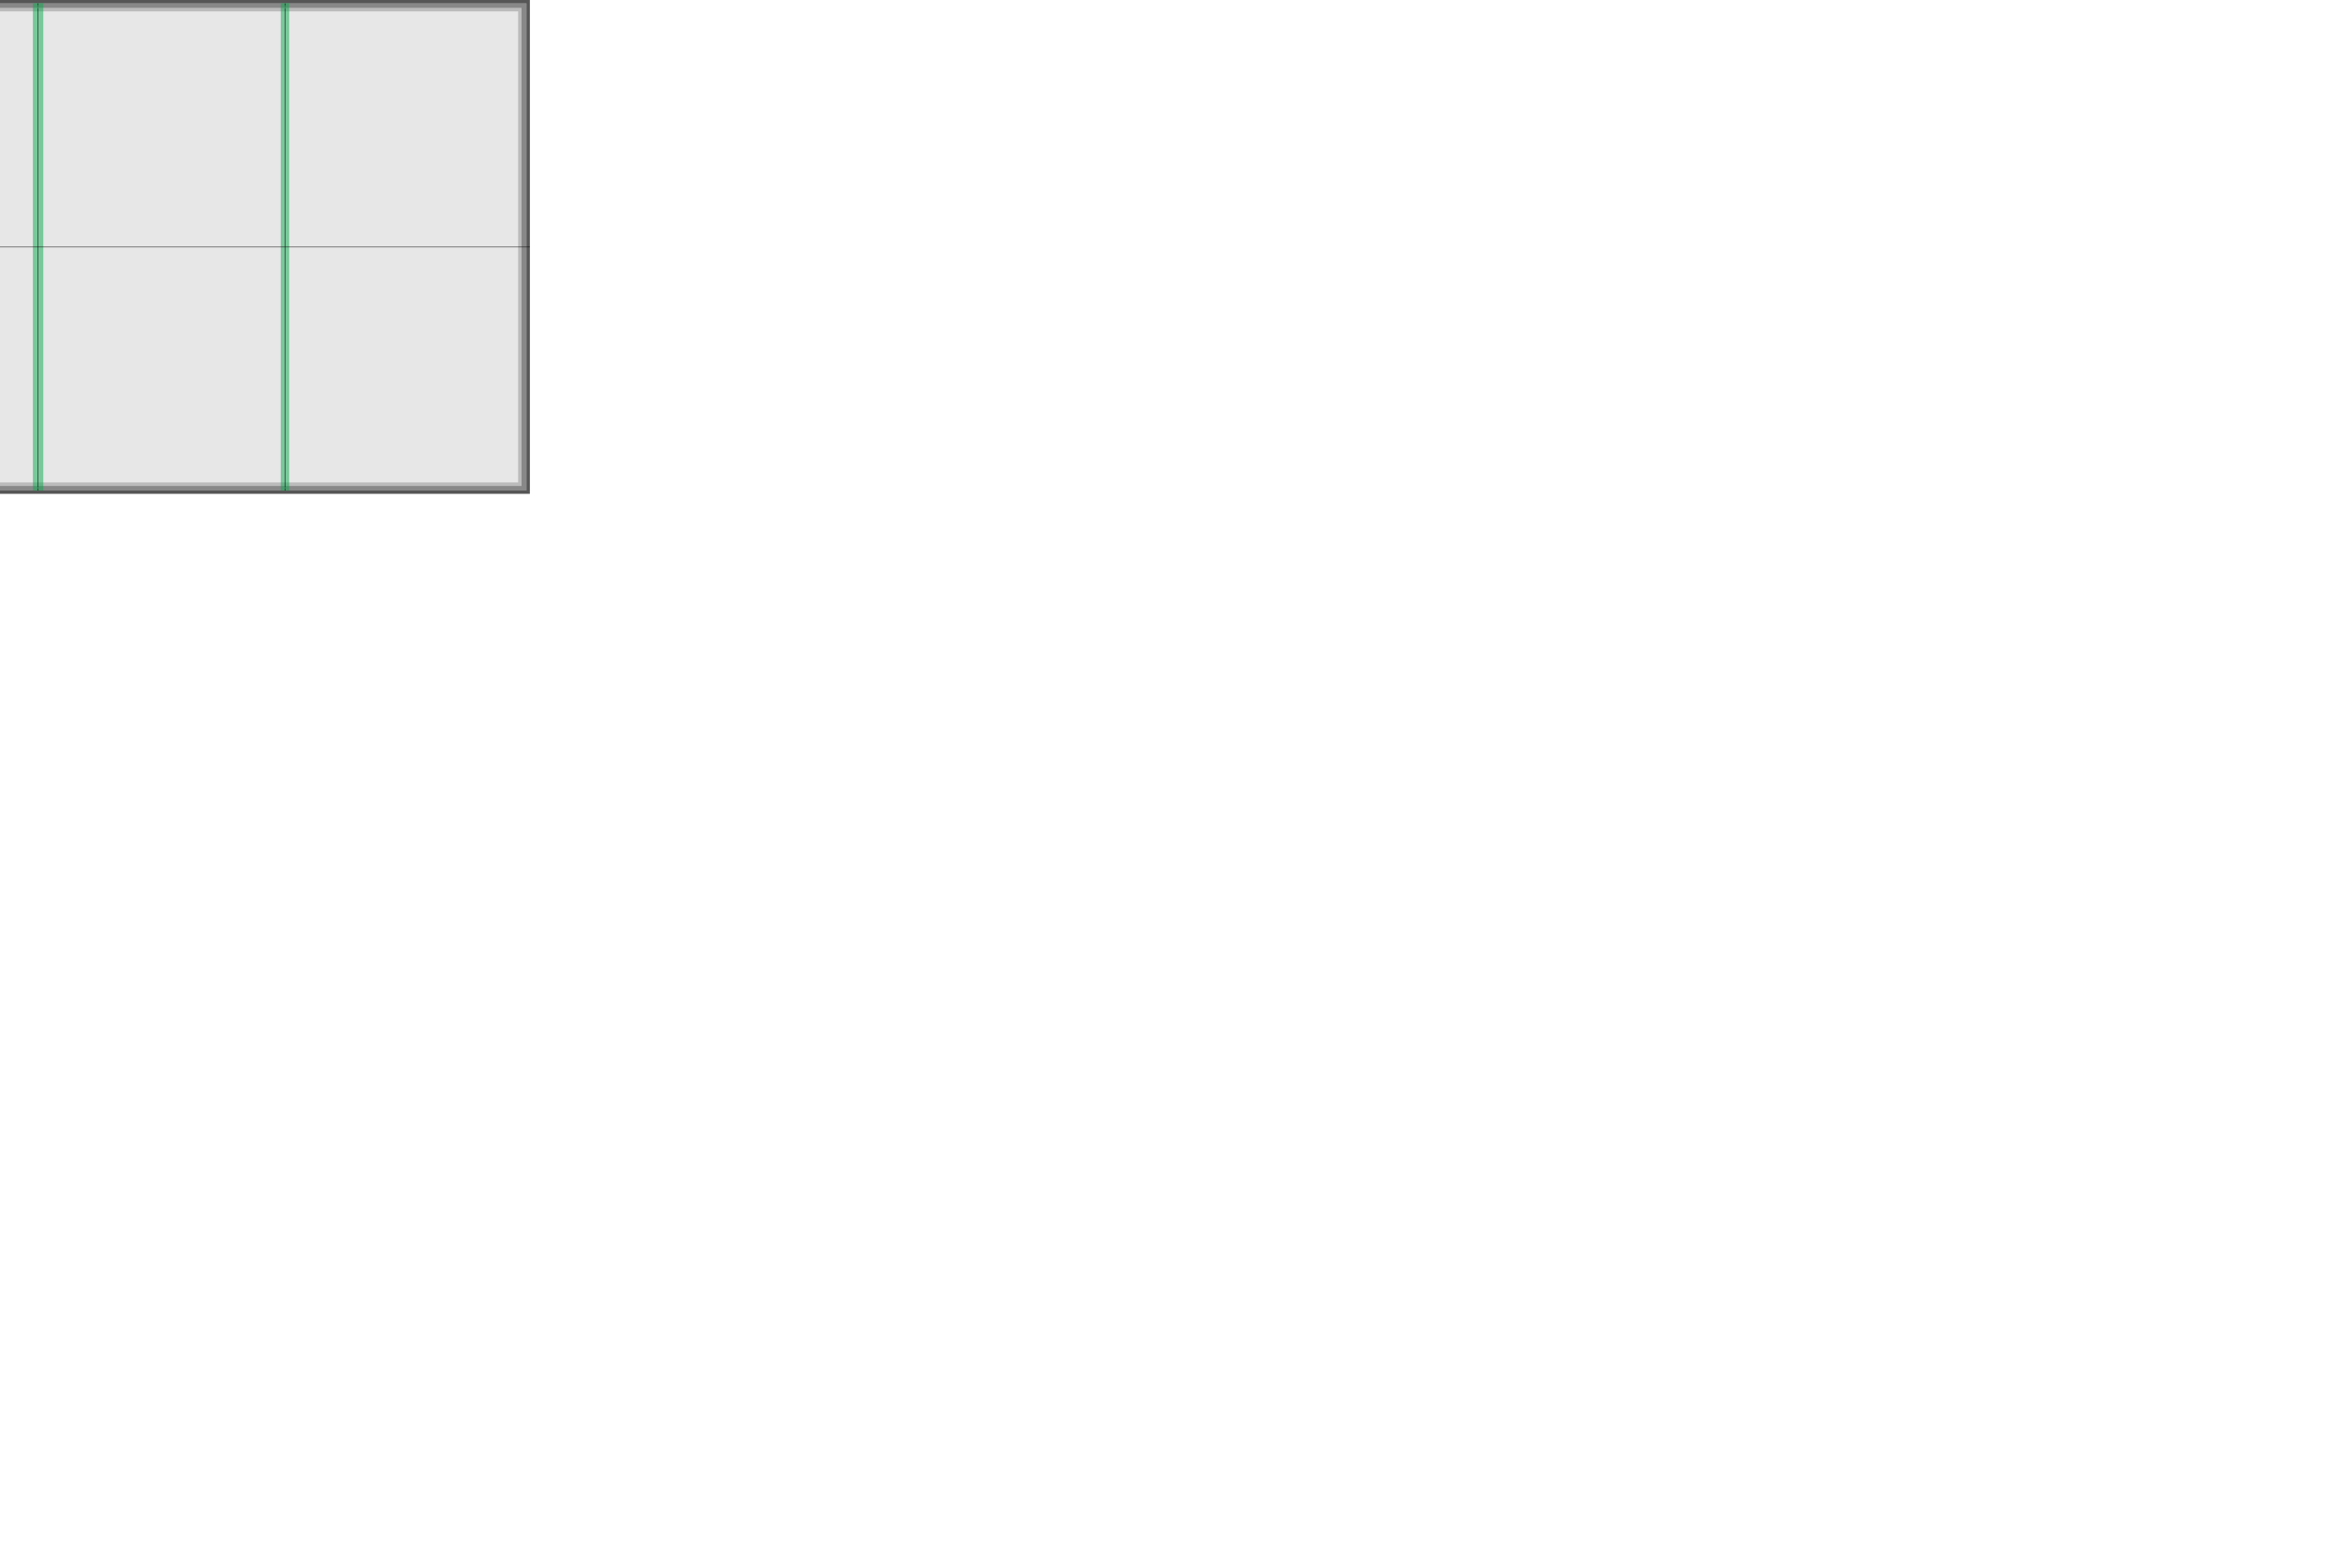
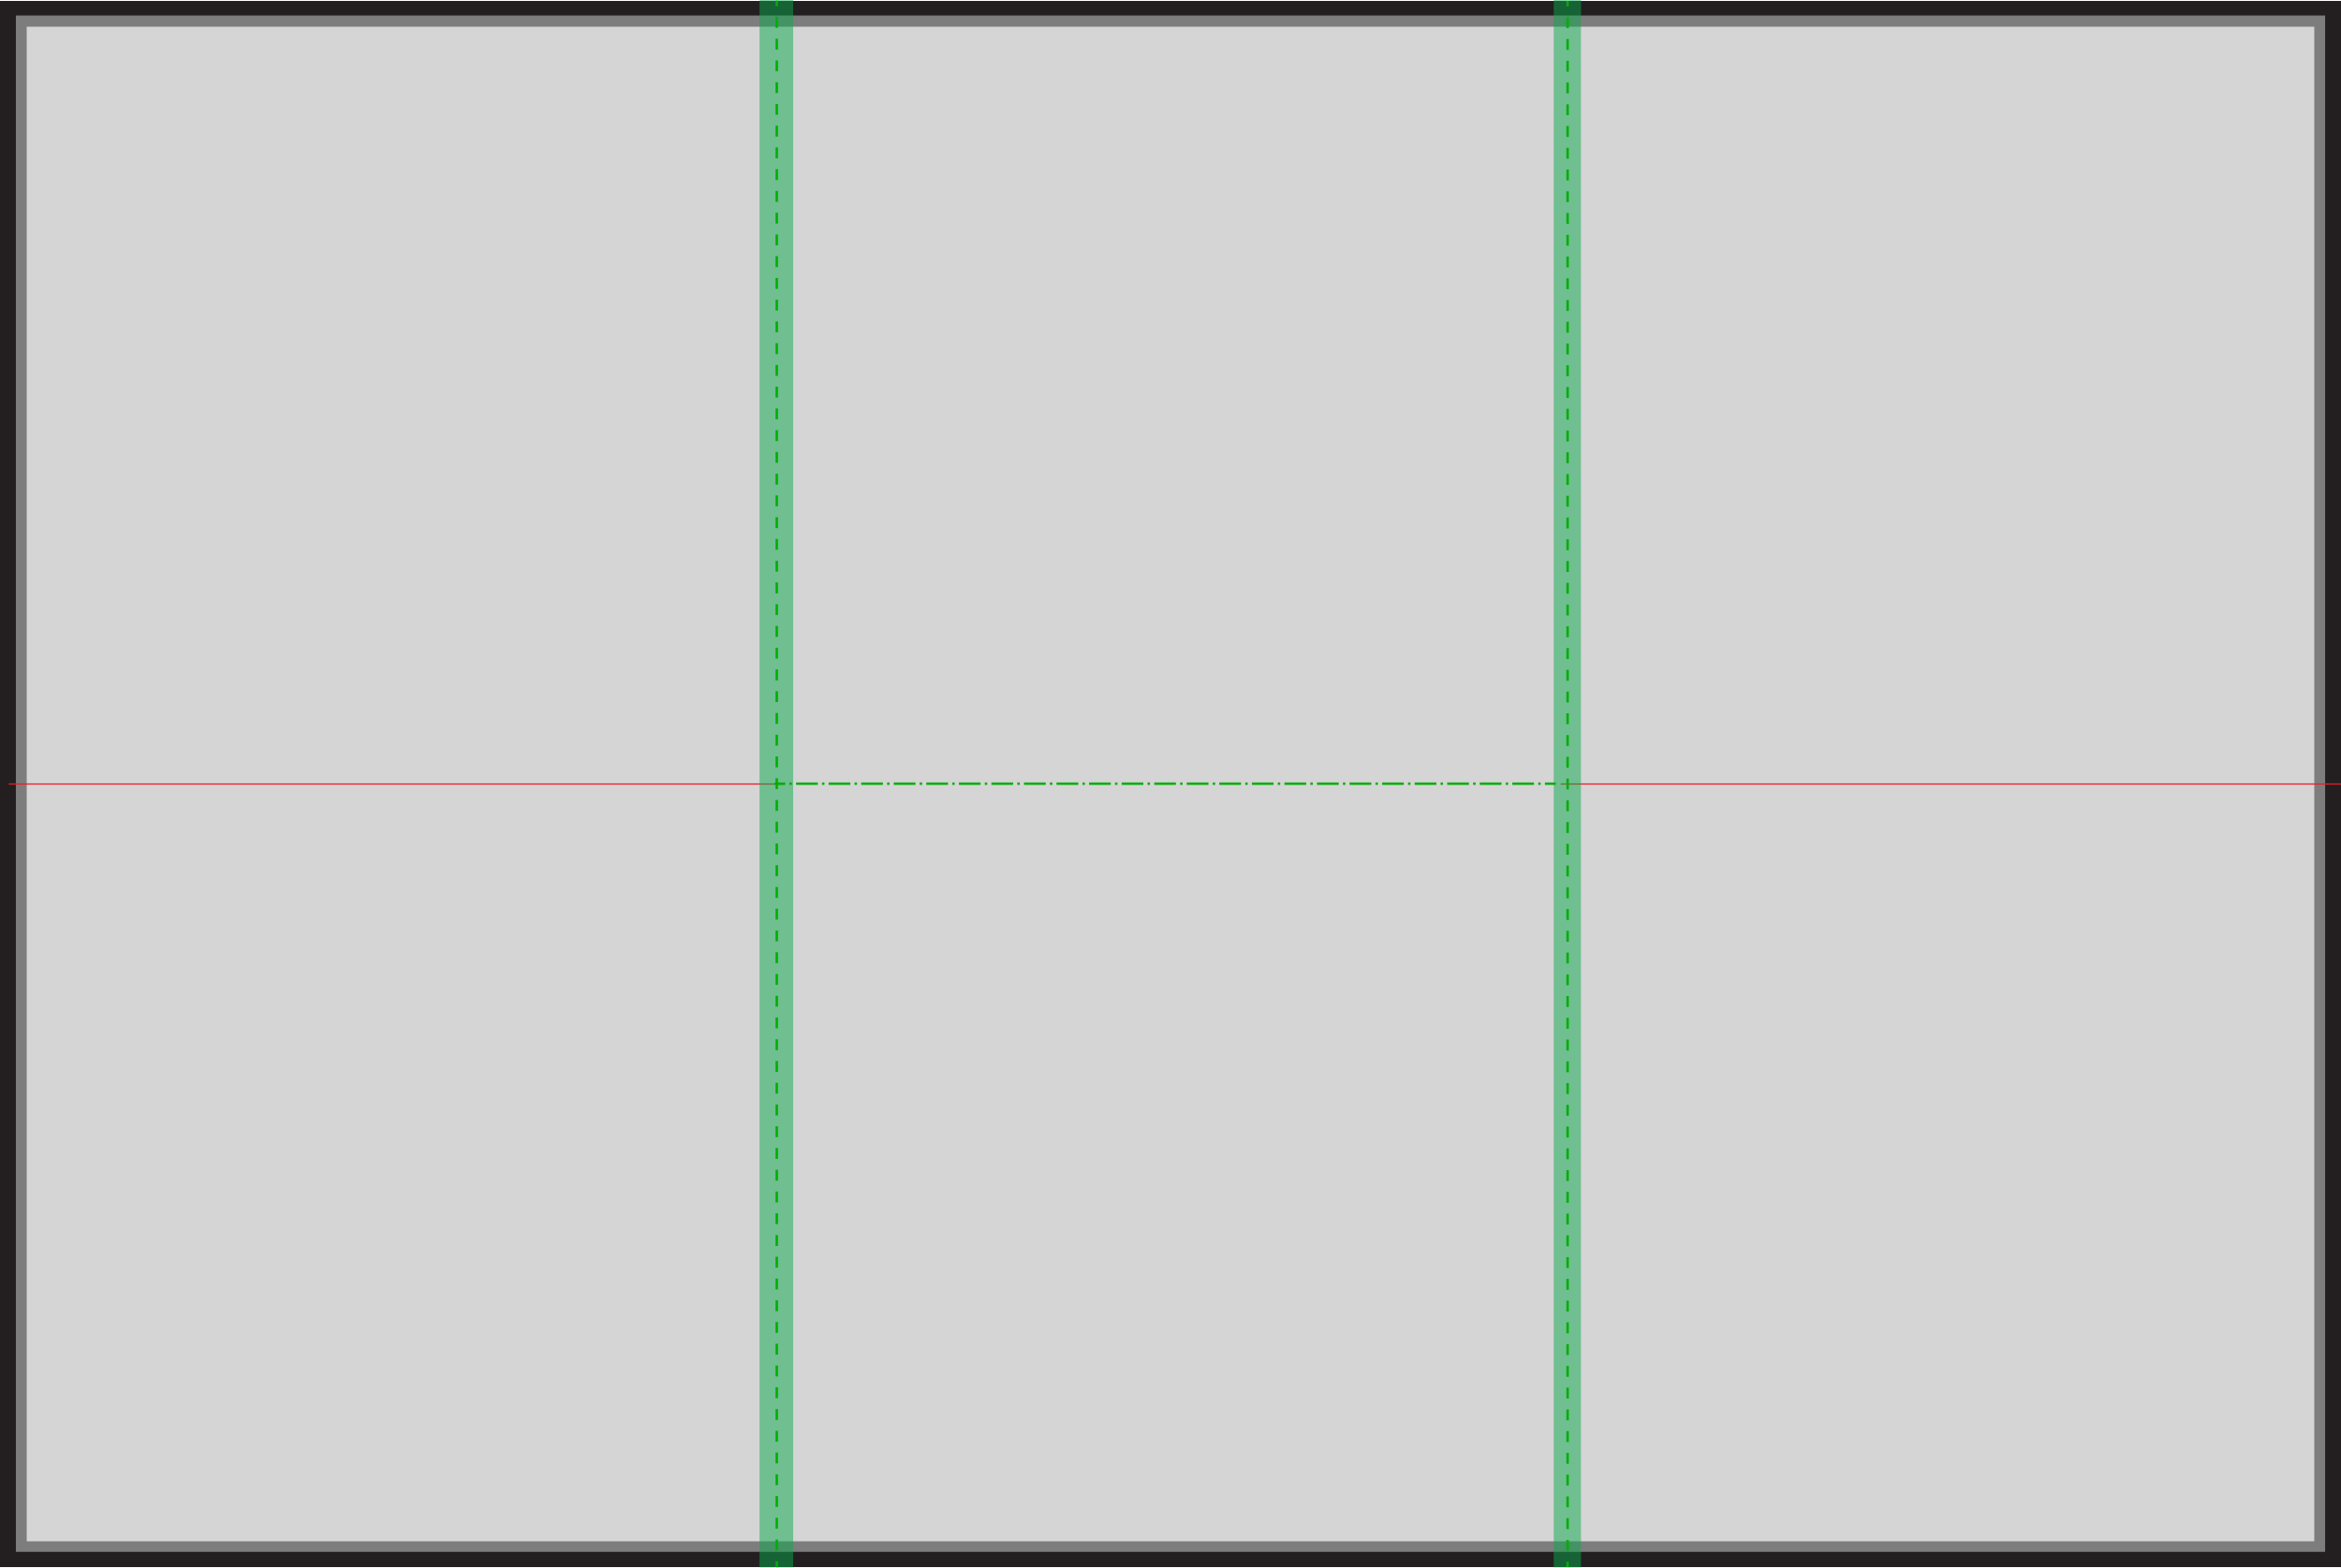
- <svg xmlns="http://www.w3.org/2000/svg" version="1.1" id="template" x="0px" y="0px" width="8175" height="5475" viewBox="0 0 8175 5475" enable-background="new 0 0 270 414" xml:space="preserve">
-   <defs id="defs728">
- 	
+ <svg xmlns="http://www.w3.org/2000/svg" version="1.1" x="0px" y="0px" viewBox="0 0 8175 5475" enable-background="new 0 0 1962 1314" xml:space="preserve" width="8175" height="5475" id="svg195">
+   <defs id="defs195">
+ 
+ 
+ 
+ 	d="M0,0h1962v1314H0V0z M1953,9H9v1296h1944V9z"/&gt;
	
	
	
	
	
	
		
	
	
- 
- 		
- 		
- 		
- 	</defs>
-   <g id="g4683">
-     <rect style="fill:#565656;fill-opacity:1;stroke:none;stroke-width:1.101;stroke-linecap:round;stroke-linejoin:round;stroke-dasharray:none;stroke-dashoffset:0;stroke-opacity:1;paint-order:markers stroke fill" id="rect4676" width="2575.685" height="1725" x="-725.342" y="1.4210855e-13" />
-     <path id="Board_Border_1_" fill="#231f20" d="M 1838.527,1713.185 H -713.527 V 11.815 H 1838.527 Z m -17.304,-16.188 V 28.003 H -696.224 V 1696.998 H 1821.224 Z" style="stroke-width:1.313;fill:#989898;fill-opacity:1" />
-     <rect id="Trim_Line" x="-713.527" y="11.815" fill="none" stroke="#ec1e28" stroke-width="1.628" width="2552.055" height="1701.37" style="stroke:none;fill:#888;fill-opacity:1" />
-     <rect x="27.352" y="-1821.336" transform="rotate(90)" fill="none" stroke="#00adee" stroke-dasharray="6.645" width="1670.295" height="2517.672" id="rect4320" style="fill:#bbb;fill-opacity:1;stroke:none;stroke-width:1.329;stroke-opacity:1" />
-     <rect x="39.817" y="-1809.409" transform="rotate(90)" fill="none" stroke="#00adee" stroke-dasharray="6.564" width="1645.364" height="2493.817" id="rect514" style="stroke-width:1.313;stroke:none;stroke-opacity:1;fill:#e7e7e7;fill-opacity:1" />
-   </g>
-   <g id="g4318" transform="translate(0,0.3702335)">
-     <g opacity="0.5" id="g491" transform="matrix(1.312785,0,0,1.312785,-725.3425,-3.6381305e-5)">
-       <rect x="1299.766" y="8.718" fill="#09aa4b" stroke="#09aa4b" width="21.6" height="1296" id="rect489" />
+ </defs>
+   <path id="Board_Border_1_" fill="#231f20" d="M 8175,5474.083 H 3.4999565e-5 V 3.298 H 8175 Z" style="stroke-width:4.213" />
+   <path id="clipping" style="fill:#7d7d7d;fill-opacity:1;stroke:none;stroke-width:42.569;stroke-linecap:round;stroke-linejoin:round;paint-order:markers fill stroke" d="m 55.43,54.158 v 5366.684 h 8064.14 v 0 V 54.158 Z" />
+   <rect x="93.34" y="-8081.724" transform="rotate(90)" fill="none" stroke="#00adee" stroke-dasharray="21.066" width="5290.696" height="7988.447" id="rect8" style="stroke-width:4.213;fill:#d5d5d5;fill-opacity:1;stroke:none" />
+   <path id="Bleed_Zone" d="" style="stroke-width:4.213" />
+   <line fill="#ef3b39" stroke="#ed1c24" x1="8175" y1="2738.69" x2="5450" y2="2738.69" id="line1" style="stroke-width:4.213" />
+   <line fill="#ef3b39" stroke="#ed1c24" x1="2737.99" y1="2738.69" x2="30.278" y2="2738.69" id="line2" style="stroke-width:4.213" />
+   <g id="Fold_Lines" transform="matrix(4.205247,0,0,4.221284,-37.84719,-34.69339)">
+     <g opacity="0.5" id="g2">
+       <rect x="1299.766" y="8.718" fill="#09aa4b" stroke="#09aa4b" width="21.6" height="1296" id="rect2" />
    </g>
-     <g opacity="0.5" id="g495" transform="matrix(1.312785,0,0,1.312785,-725.3425,-3.6381305e-5)">
-       <rect x="640.246" y="8.718" fill="#09aa4b" stroke="#09aa4b" width="26.906" height="1296" id="rect493" />
+     <g opacity="0.5" id="g3">
+       <rect x="640.246" y="8.718" fill="#09aa4b" stroke="#09aa4b" width="26.906" height="1296" id="rect3" />
    </g>
-     <g id="g528" transform="matrix(1.312785,0,0,1.312785,-725.3425,-3.6381305e-5)" style="stroke:black;stroke-width:1;stroke-dasharray:none;stroke-opacity:1">
-       <line opacity="0.5" fill="none" stroke="#00ae00" stroke-linejoin="round" x1="654.04" y1="8.718" x2="654.04" y2="1304.718" id="line516" style="stroke:black;stroke-width:1;stroke-dasharray:none;stroke-opacity:1" />
-       <g id="g526" style="stroke:black;stroke-width:1;stroke-dasharray:none;stroke-opacity:1">
-         <g id="g524" style="stroke:black;stroke-width:1;stroke-dasharray:none;stroke-opacity:1">
-           <line fill="none" stroke="#00ae00" stroke-width="2" stroke-linejoin="round" x1="654.04" y1="8.718" x2="654.04" y2="13.218" id="line518" style="stroke:black;stroke-width:1;stroke-dasharray:none;stroke-opacity:1" />
-           <line fill="none" stroke="#00ae00" stroke-width="2" stroke-linejoin="round" stroke-dasharray="9, 9" x1="654.04" y1="22.218" x2="654.04" y2="1295.718" id="line520" style="stroke:black;stroke-width:1;stroke-dasharray:none;stroke-opacity:1" />
-           <line fill="none" stroke="#00ae00" stroke-width="2" stroke-linejoin="round" x1="654.04" y1="1300.218" x2="654.04" y2="1304.718" id="line522" style="stroke:black;stroke-width:1;stroke-dasharray:none;stroke-opacity:1" />
+     <g id="g8">
+       <linefill />="none" stroke="#00AE00" stroke-linejoin="round" x1="1300.907" y1="656.718" x2="652.101" y2="656.718"/&gt;
+ 			<g id="g7">
+         <g id="g6">
+           <line fill="none" stroke="#00ae00" stroke-width="2" stroke-miterlimit="10" x1="1300.907" y1="656.718" x2="1291.907" y2="656.718" id="line3" />
+           <line fill="none" stroke="#00ae00" stroke-width="2" stroke-miterlimit="10" stroke-dasharray="2.003, 3.505" x1="1288.402" y1="656.718" x2="1284.647" y2="656.718" id="line4" />
+           <line fill="none" stroke="#00ae00" stroke-width="2" stroke-miterlimit="10" stroke-dasharray="18.023, 3.505, 2.003, 3.505" x1="1282.895" y1="656.718" x2="662.853" y2="656.718" id="line5" />
+           <line fill="none" stroke="#00ae00" stroke-width="2" stroke-miterlimit="10" x1="661.101" y1="656.718" x2="652.101" y2="656.718" id="line6" />
        </g>
      </g>
    </g>
-     <g id="g542" transform="matrix(1.312785,0,0,1.312785,-725.3425,-3.6381305e-5)" style="stroke:black;stroke-width:1;stroke-dasharray:none;stroke-opacity:1">
-       <line opacity="0.5" fill="none" stroke="#00ae00" stroke-linejoin="round" x1="1310.76" y1="9" x2="1310.76" y2="1305" id="line530" style="stroke:black;stroke-width:1;stroke-dasharray:none;stroke-opacity:1" />
-       <g id="g540" style="stroke:black;stroke-width:1;stroke-dasharray:none;stroke-opacity:1">
-         <g id="g538" style="stroke:black;stroke-width:1;stroke-dasharray:none;stroke-opacity:1">
-           <line fill="none" stroke="#00ae00" stroke-width="2" stroke-linejoin="round" x1="1310.76" y1="9" x2="1310.76" y2="13.5" id="line532" style="stroke:black;stroke-width:1;stroke-dasharray:none;stroke-opacity:1" />
-           <line fill="none" stroke="#00ae00" stroke-width="2" stroke-linejoin="round" stroke-dasharray="9, 9" x1="1310.76" y1="22.5" x2="1310.76" y2="1296" id="line534" style="stroke:black;stroke-width:1;stroke-dasharray:none;stroke-opacity:1" />
-           <line fill="none" stroke="#00ae00" stroke-width="2" stroke-linejoin="round" x1="1310.76" y1="1300.5" x2="1310.76" y2="1305" id="line536" style="stroke:black;stroke-width:1;stroke-dasharray:none;stroke-opacity:1" />
-         </g>
+   </g>
+   <g id="g12" transform="matrix(4.205247,0,0,4.221284,-37.84719,-34.69339)">
+     <linefill />="none" stroke="#00AE00" stroke-linejoin="round" x1="654.04" y1="8.718" x2="654.04" y2="1304.718"/&gt;
+ 		<g id="g11">
+       <g id="g10">
+         <line fill="none" stroke="#00ae00" stroke-width="2" stroke-linejoin="round" x1="654.04" y1="8.718" x2="654.04" y2="13.218" id="line8" />
+         <line fill="none" stroke="#00ae00" stroke-width="2" stroke-linejoin="round" stroke-dasharray="9, 9" x1="654.04" y1="22.218" x2="654.04" y2="1295.718" id="line9" />
+         <line fill="none" stroke="#00ae00" stroke-width="2" stroke-linejoin="round" x1="654.04" y1="1300.218" x2="654.04" y2="1304.718" id="line10" />
      </g>
    </g>
-     <rect style="fill:#010000;fill-opacity:1;stroke:none;stroke-width:0.233;stroke-linecap:round;stroke-linejoin:round;stroke-dasharray:none;stroke-dashoffset:0;stroke-opacity:1;paint-order:markers stroke fill" id="rect4245" width="2575.685" height="1.575" x="-725.342" y="861.712" />
+   </g>
+   <g id="g16" transform="matrix(4.205247,0,0,4.221284,-37.84719,-34.69339)">
+     <linefill />="none" stroke="#00AE00" stroke-linejoin="round" x1="1310.76" y1="9" x2="1310.76" y2="1305"/&gt;
+ 		<g id="g15">
+       <g id="g14">
+         <line fill="none" stroke="#00ae00" stroke-width="2" stroke-linejoin="round" x1="1310.76" y1="9" x2="1310.76" y2="13.5" id="line12" />
+         <line fill="none" stroke="#00ae00" stroke-width="2" stroke-linejoin="round" stroke-dasharray="9, 9" x1="1310.76" y1="22.5" x2="1310.76" y2="1296" id="line13" />
+         <line fill="none" stroke="#00ae00" stroke-width="2" stroke-linejoin="round" x1="1310.76" y1="1300.5" x2="1310.76" y2="1305" id="line14" />
+       </g>
+     </g>
  </g>
</svg>
